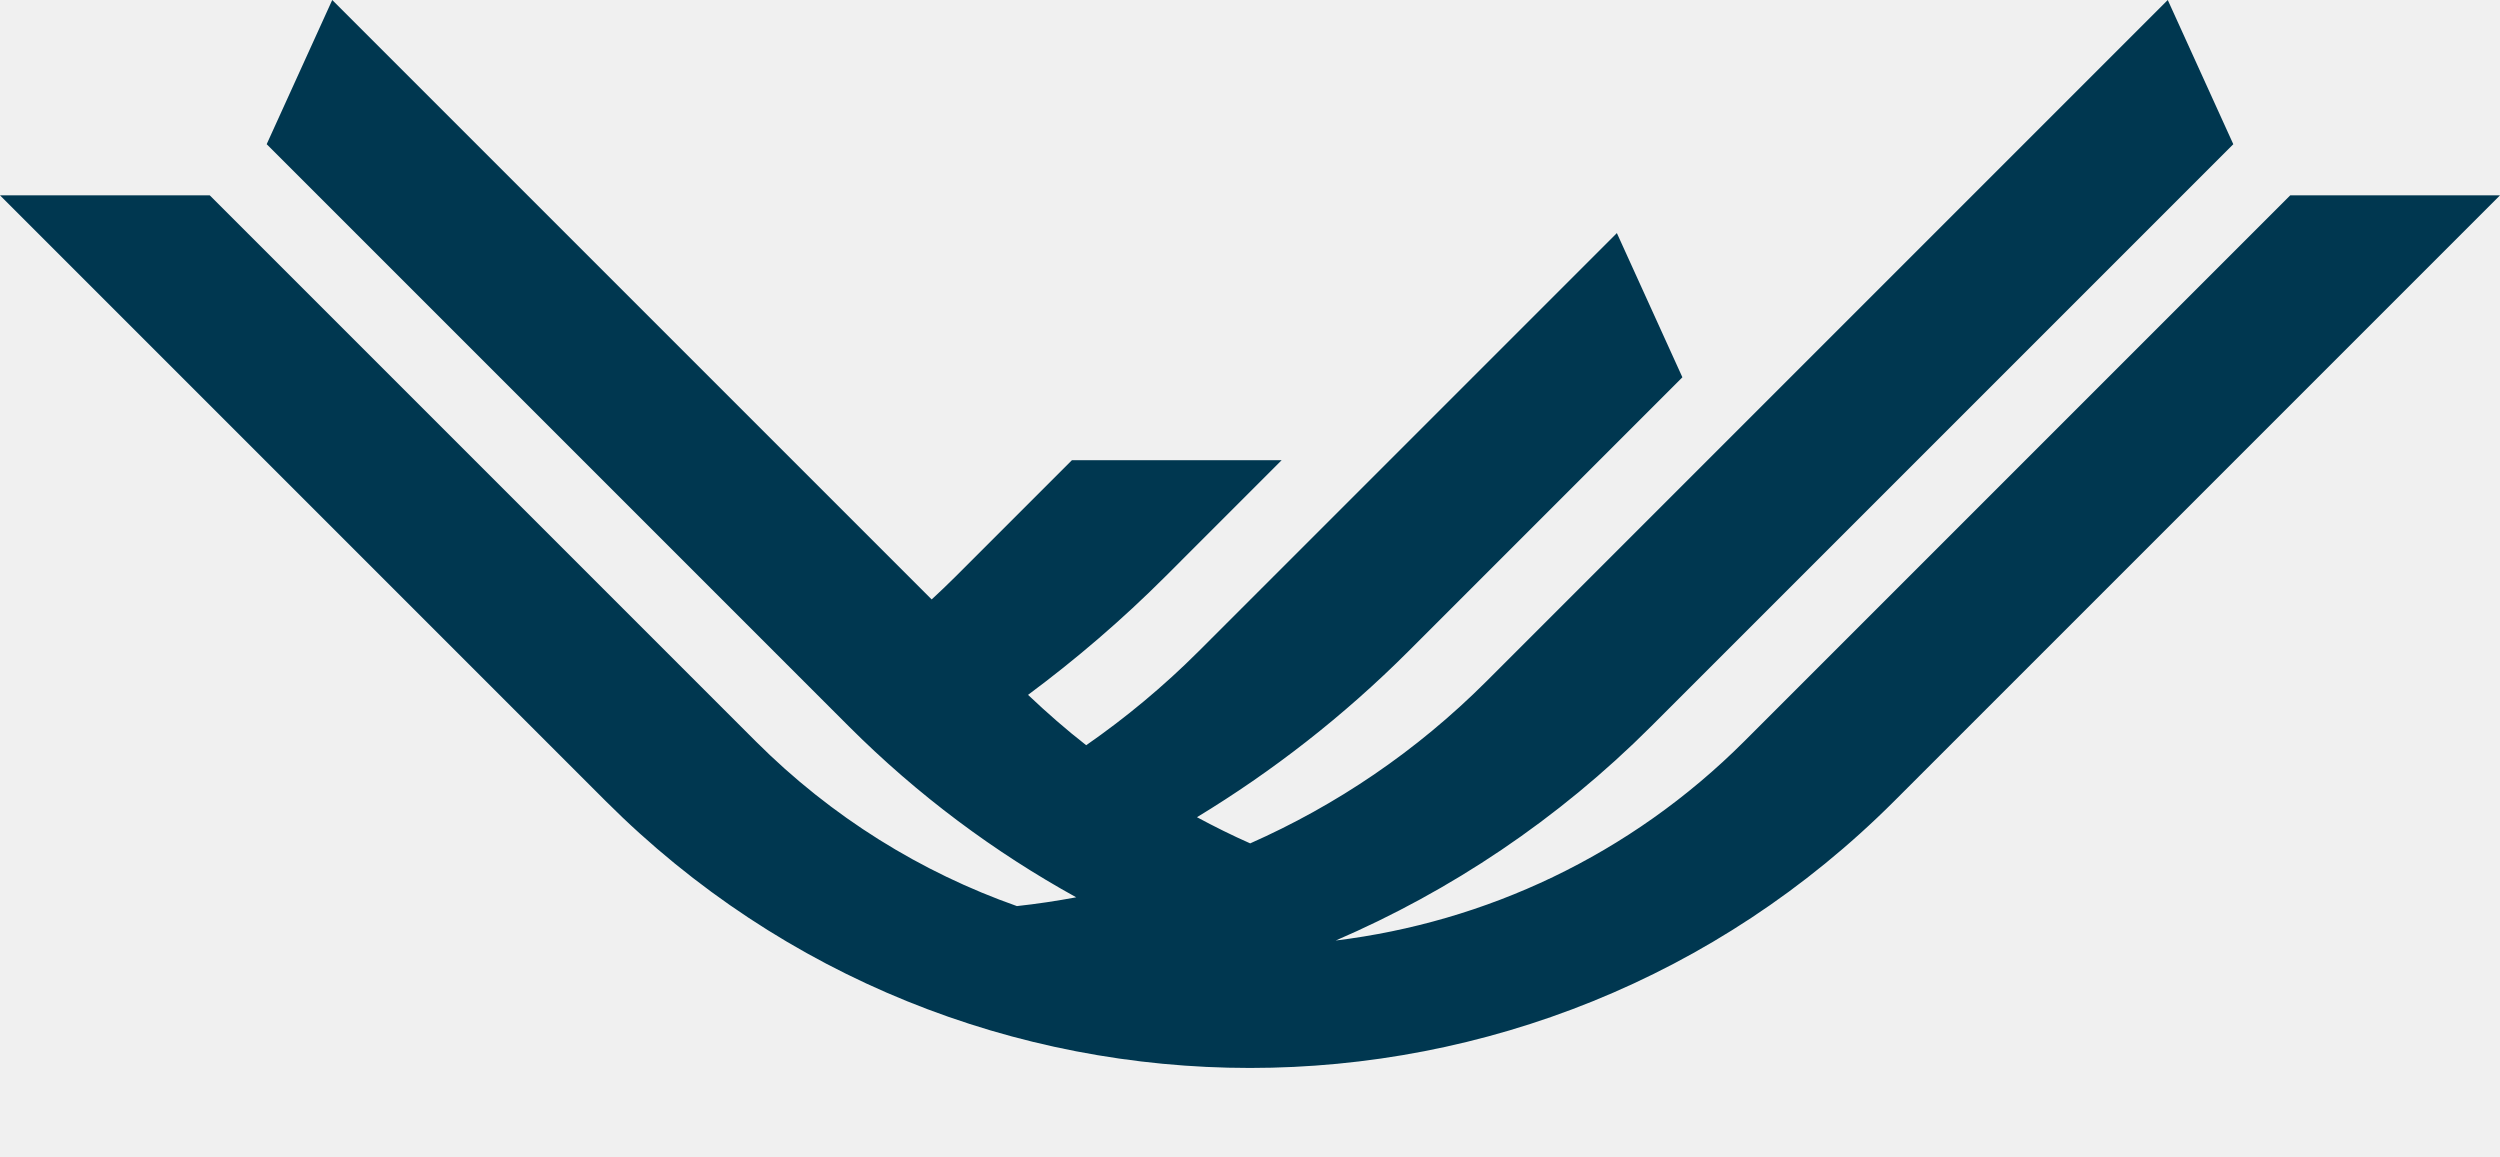
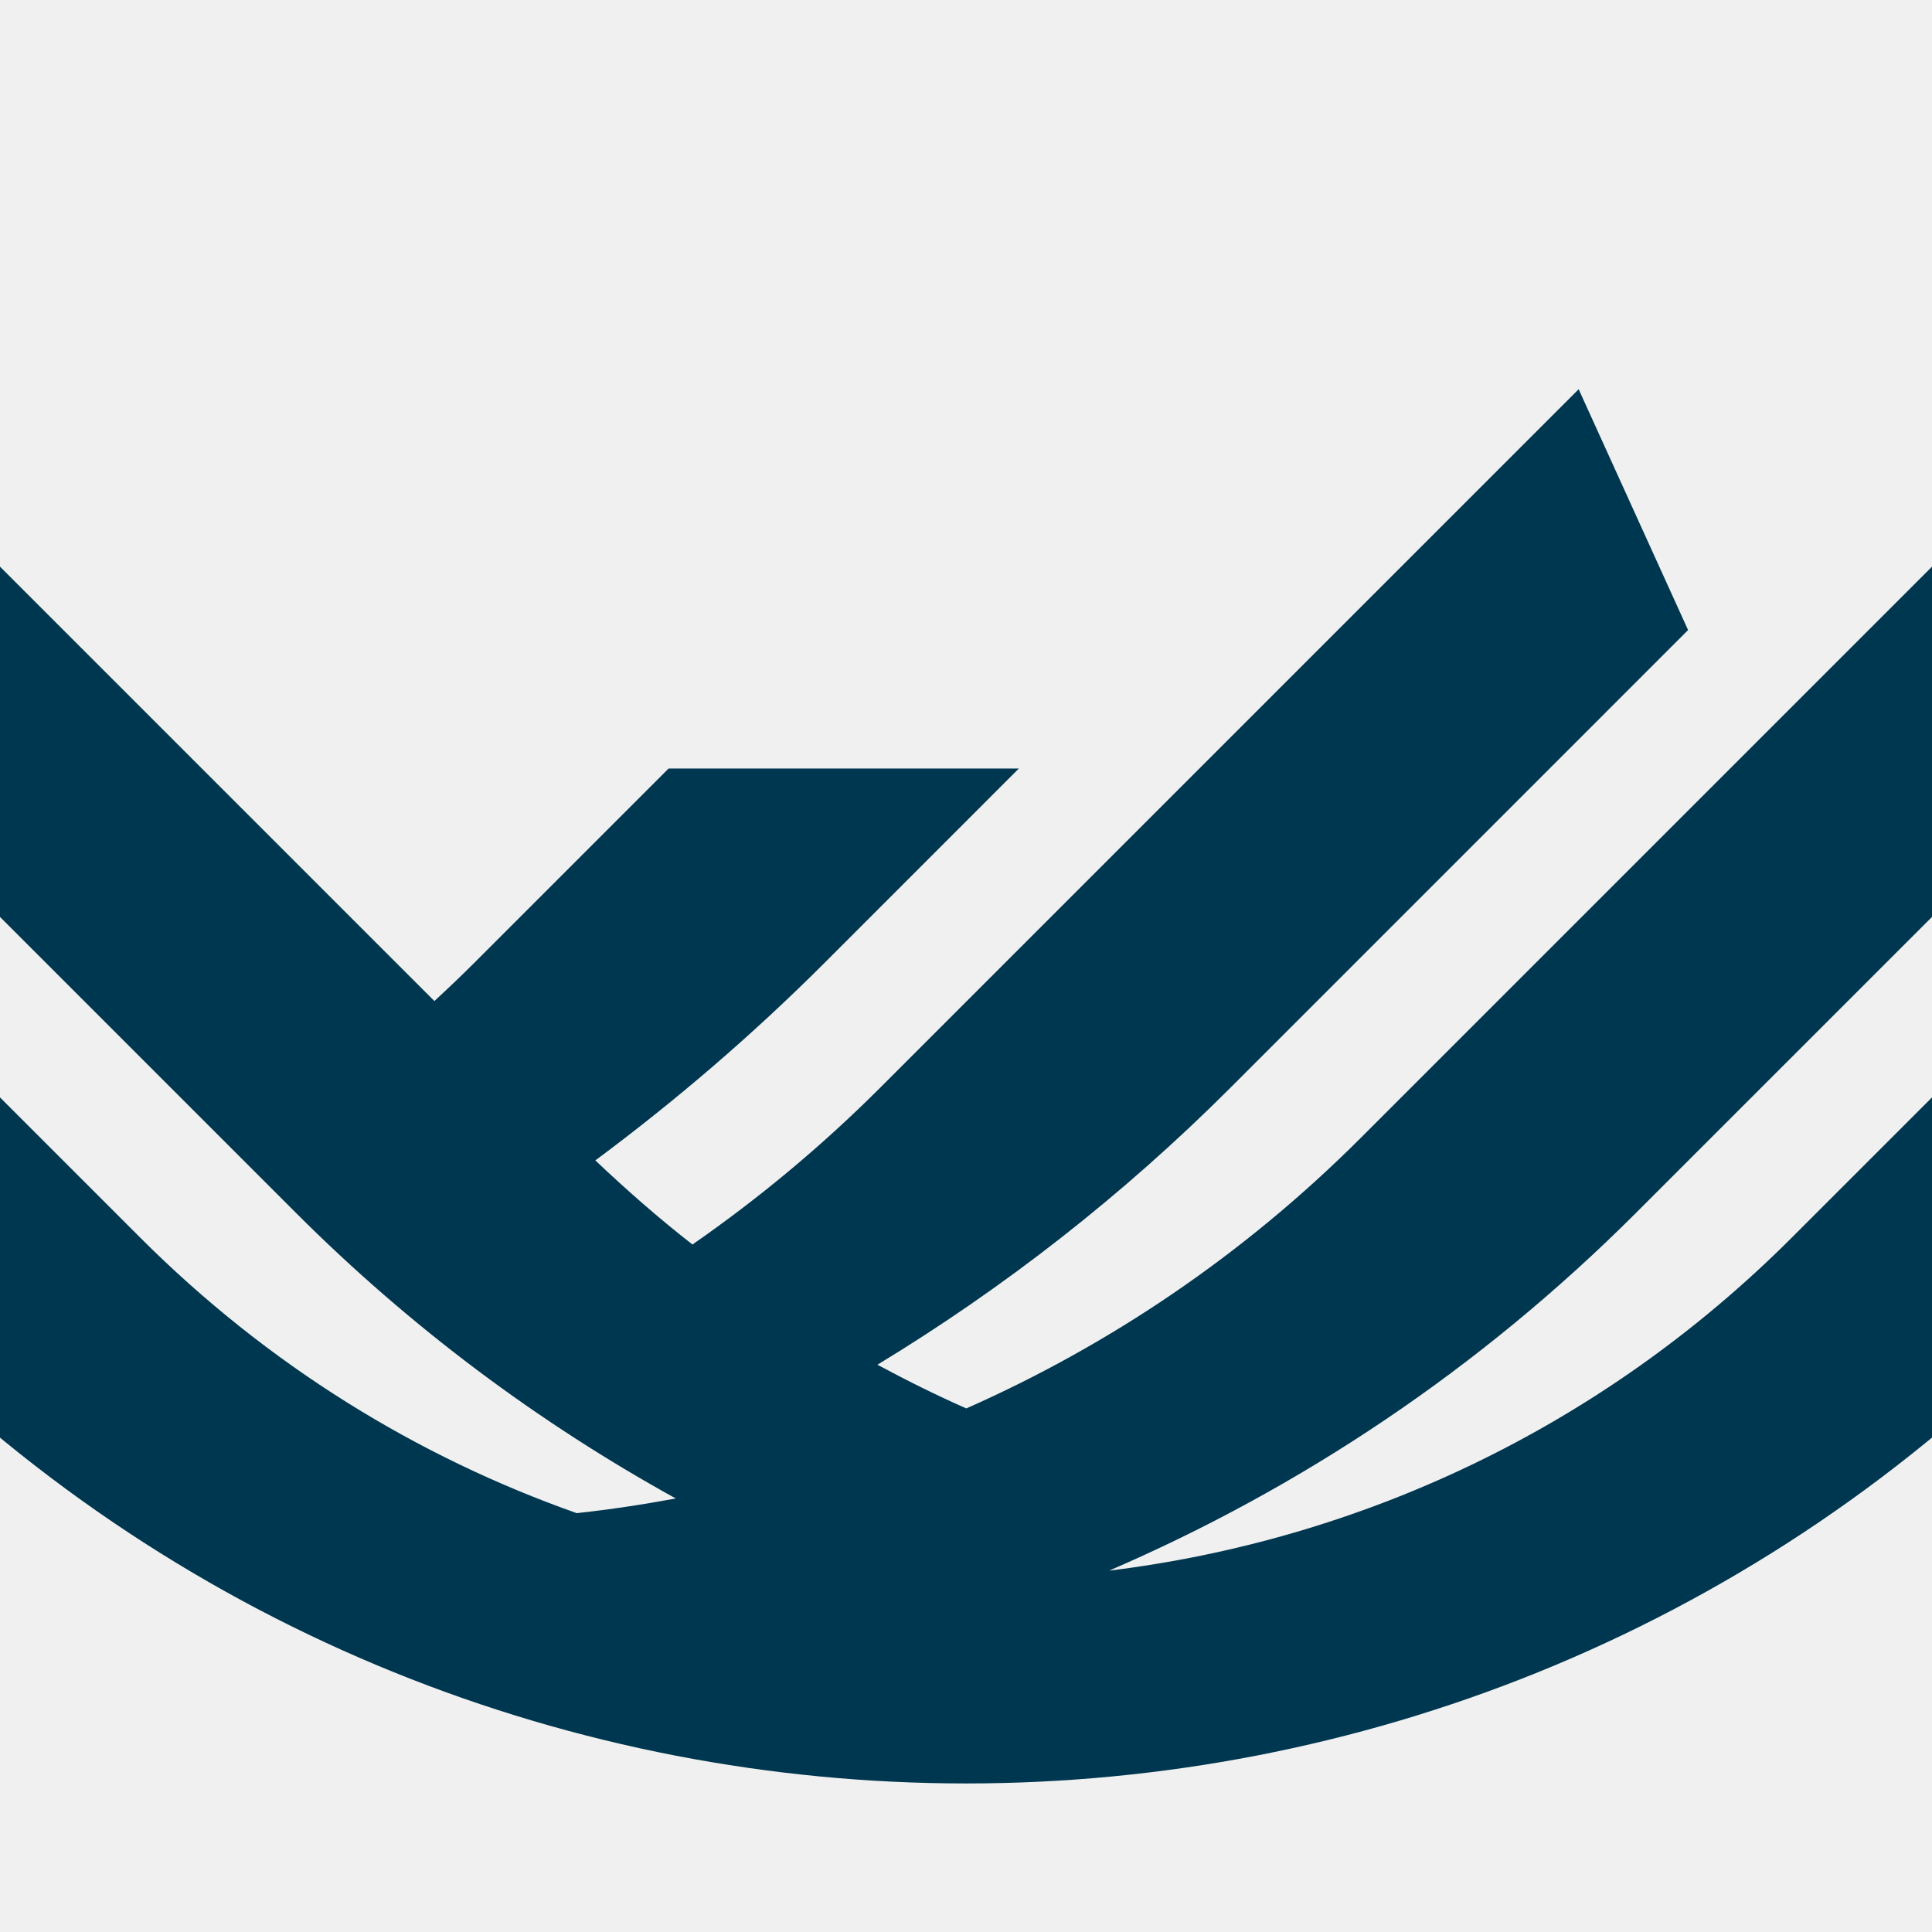
- <svg xmlns="http://www.w3.org/2000/svg" viewBox="1864.502 1388.981 110.997 51.365">
+ <svg xmlns="http://www.w3.org/2000/svg" viewBox="1894.318 1388.981 51.365 51.365">
  <style>path{fill:#003750}@media (prefers-color-scheme:dark){path{fill:#fff}}</style>
  <path fill-rule="nonzero" d="M1941.952 1421.888 C1936.859 1426.980 1930.438 1429.925 1923.805 1430.739 C1928.893 1428.546 1933.661 1425.380 1937.818 1421.223 L1963.658 1395.384 L1960.748 1388.981 L1930.502 1419.227 C1927.382 1422.347 1923.815 1424.741 1920.009 1426.426 C1919.208 1426.073 1918.422 1425.681 1917.646 1425.264 C1920.988 1423.235 1924.146 1420.785 1927.034 1417.897 L1939.198 1405.732 L1936.289 1399.329 L1917.721 1417.897 C1916.156 1419.461 1914.483 1420.848 1912.728 1422.068 C1911.838 1421.375 1910.981 1420.623 1910.146 1419.832 C1912.275 1418.251 1914.318 1416.502 1916.249 1414.571 L1921.406 1409.413 L1912.094 1409.413 L1906.936 1414.571 C1906.585 1414.922 1906.228 1415.261 1905.867 1415.595 L1879.253 1388.981 L1876.342 1395.383 L1902.182 1421.223 C1905.254 1424.295 1908.663 1426.820 1912.284 1428.820 C1911.411 1428.982 1910.531 1429.115 1909.651 1429.210 C1905.415 1427.716 1901.437 1425.276 1898.049 1421.888 L1873.815 1397.654 L1864.502 1397.654 L1891.396 1424.549 C1907.193 1440.346 1932.806 1440.346 1948.604 1424.549 L1975.499 1397.654 L1966.186 1397.654 L1941.952 1421.888 Z" />
</svg>
